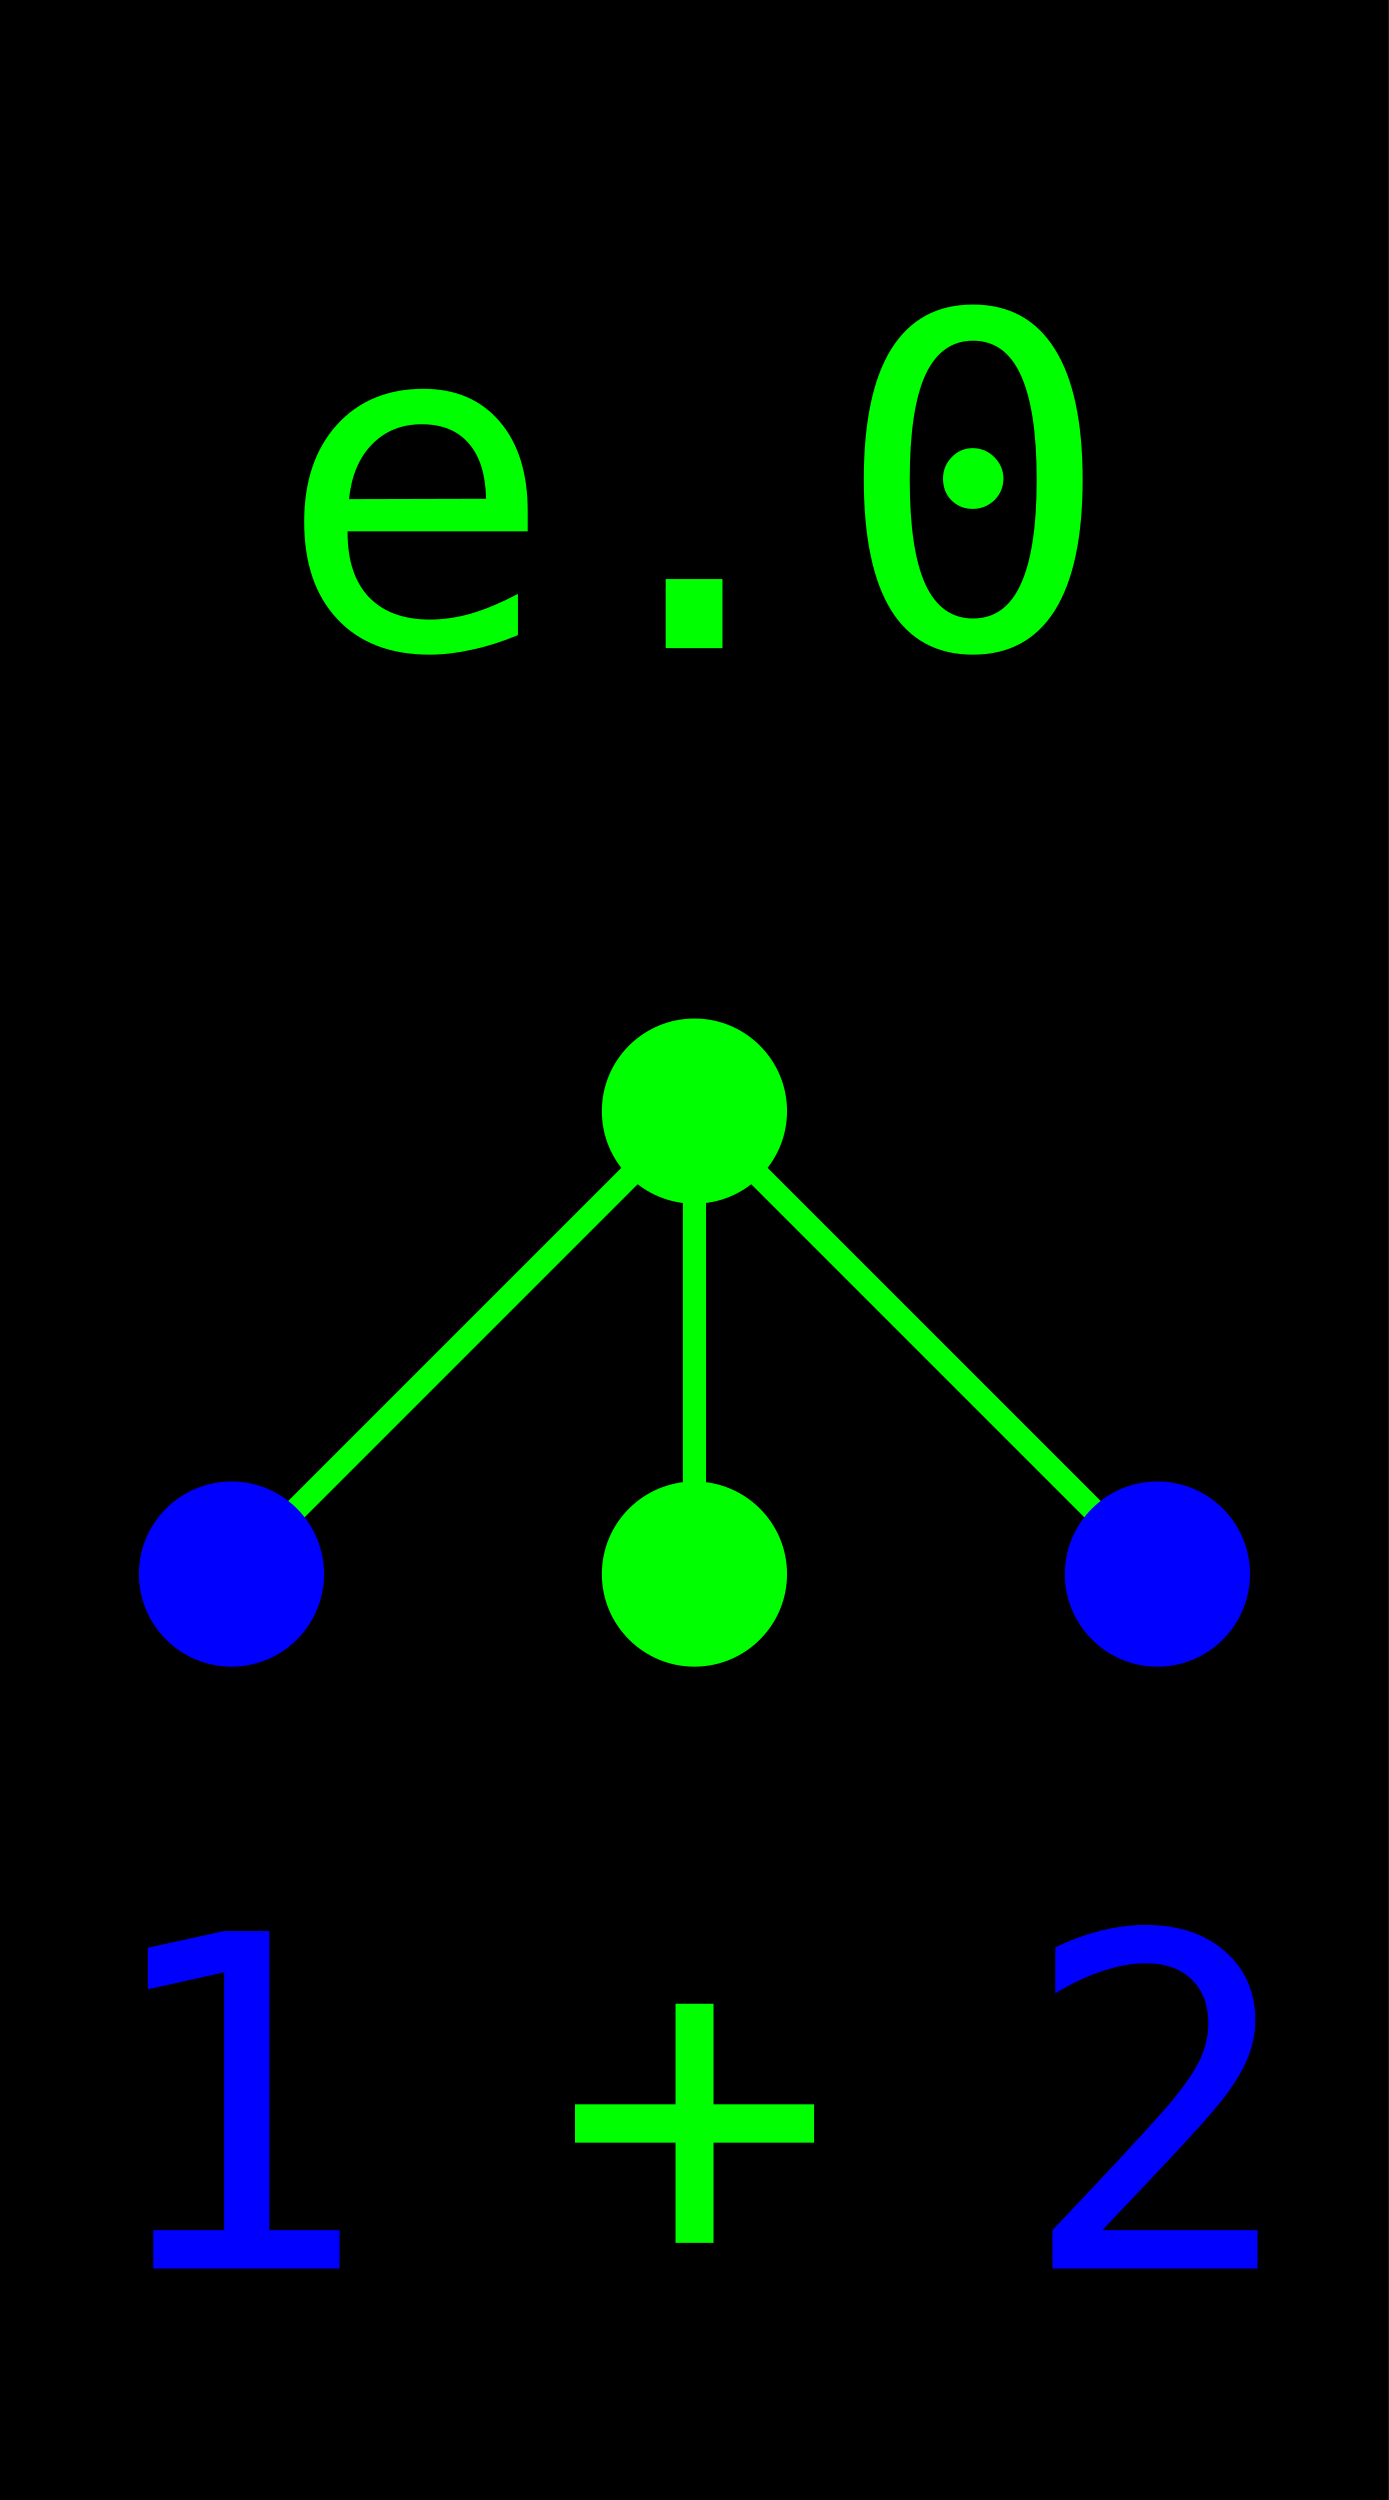
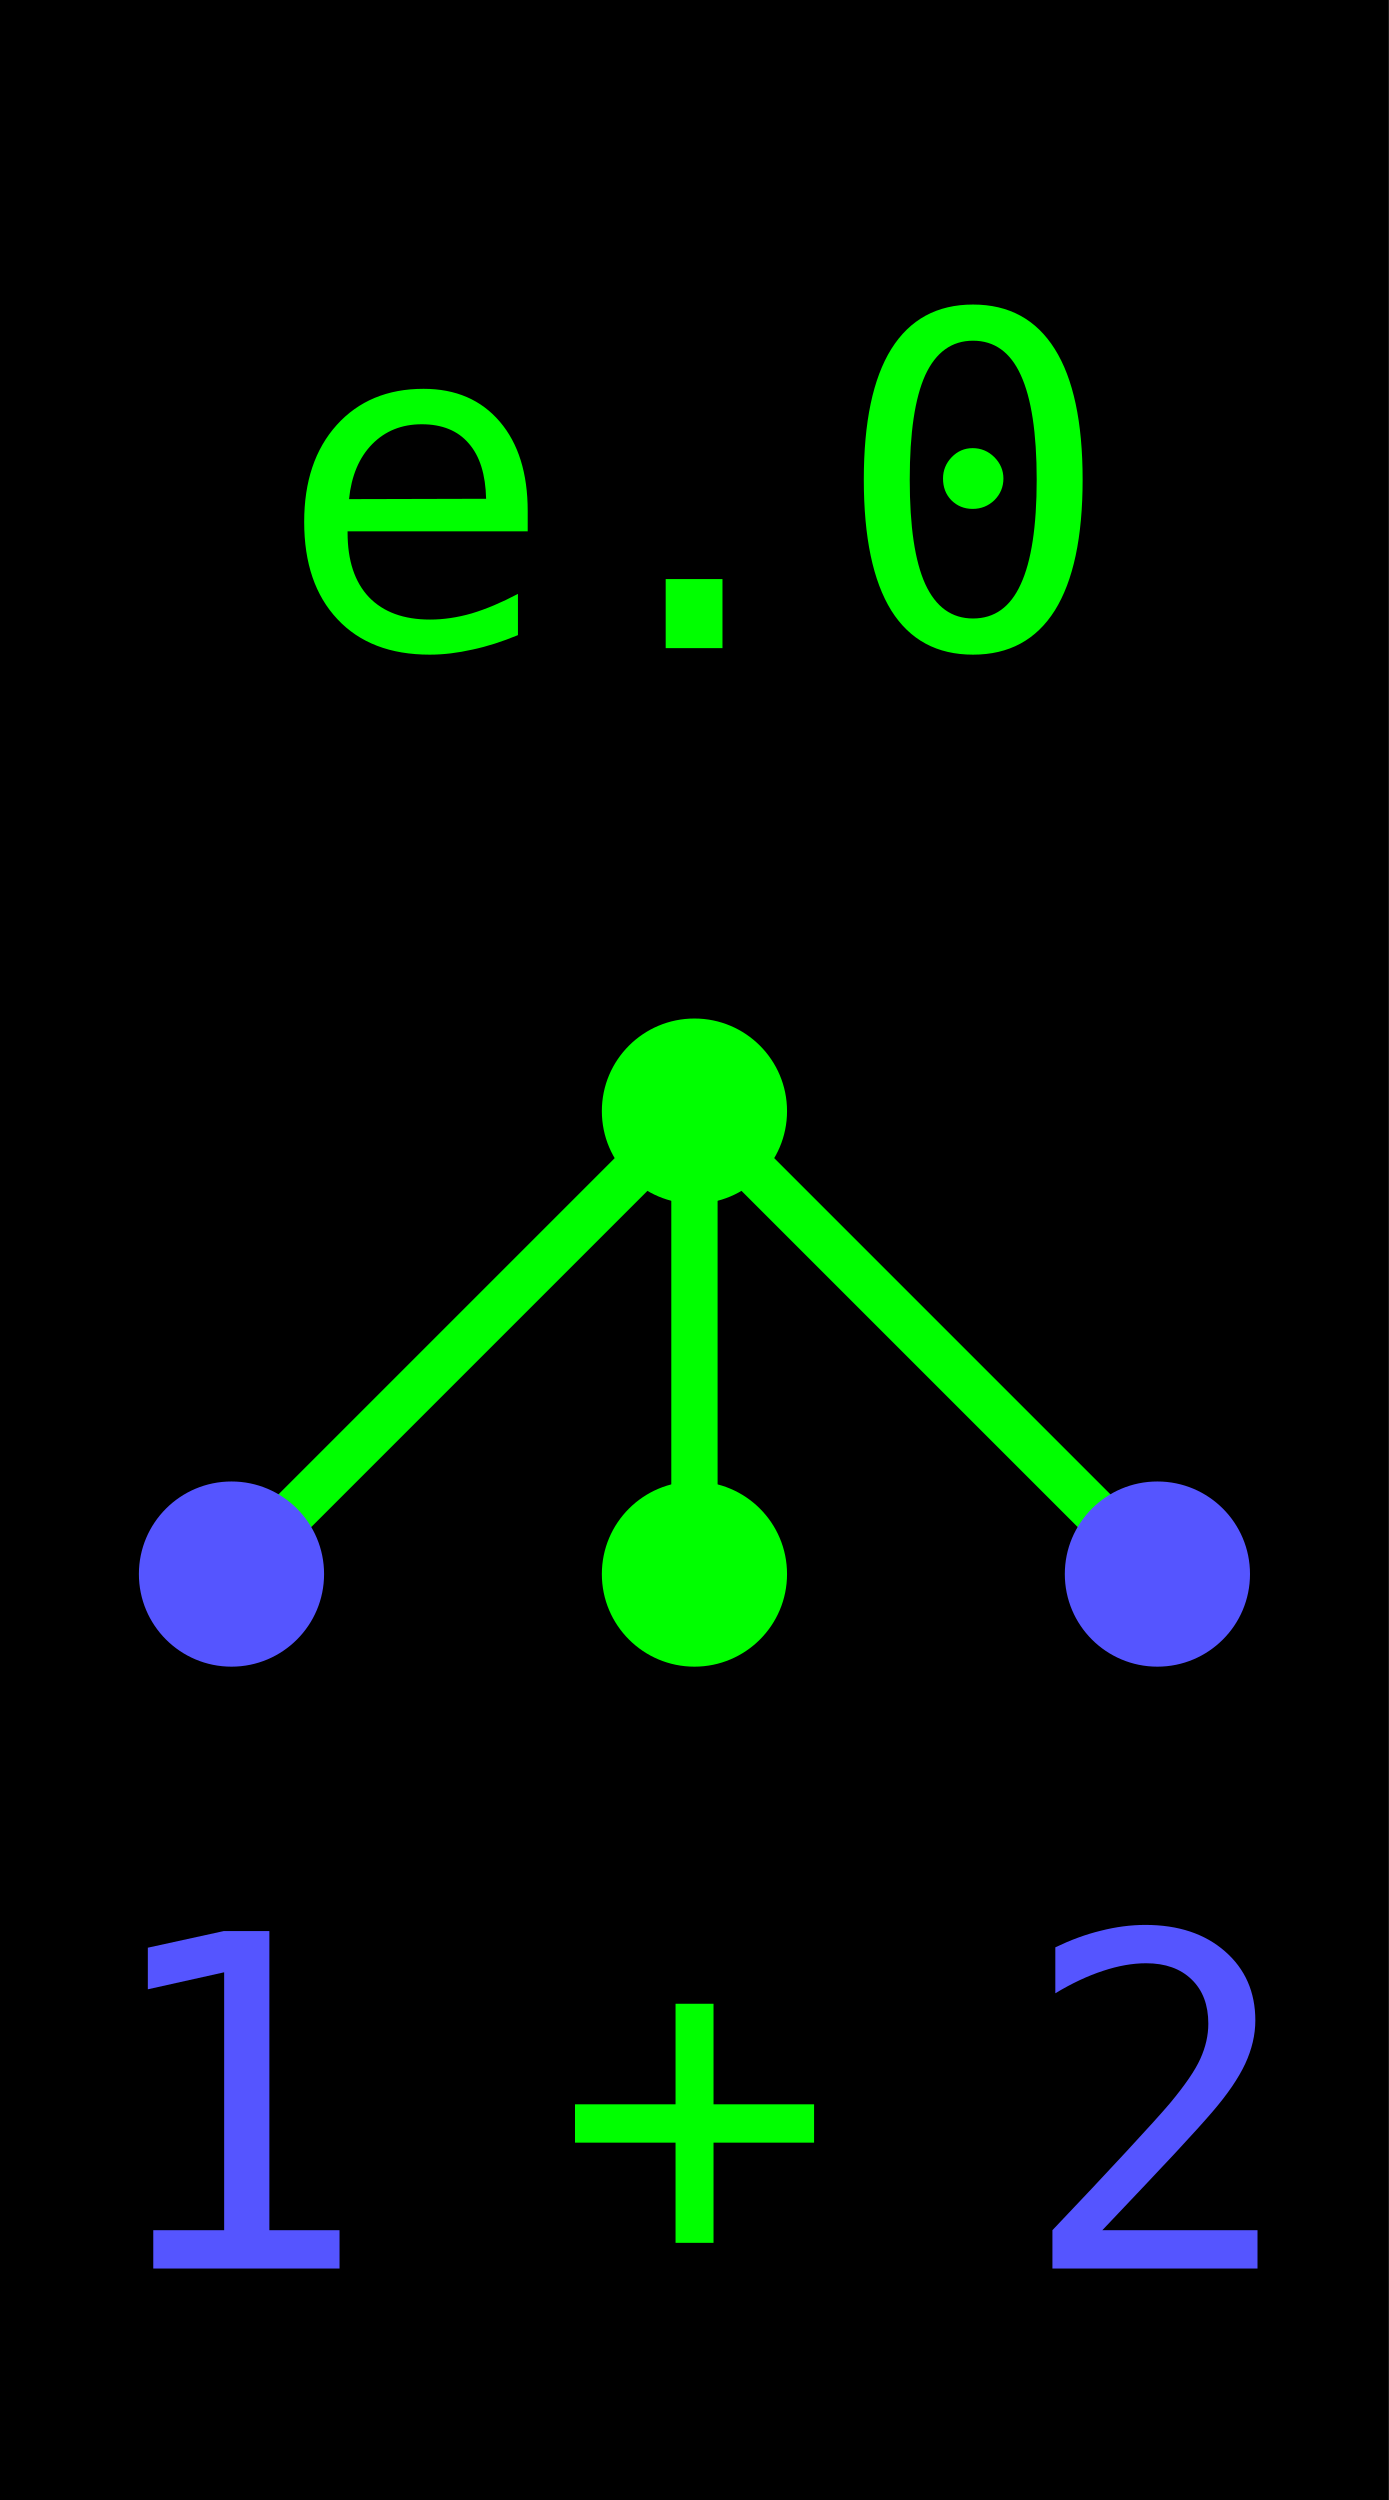
<svg xmlns="http://www.w3.org/2000/svg" version="1.1" width="60" height="108" viewBox="0 0 60 108">
  <rect width="60" height="108" fill="#000000" />
-   <path d="M 30 48 , 10 68" stroke="#00ff00" stroke-width="1" stroke-linecap="round" />
-   <path d="M 30 48 , 30 68" stroke="#00ff00" stroke-width="1" stroke-linecap="round" />
-   <path d="M 30 48 , 50 68" stroke="#00ff00" stroke-width="1" stroke-linecap="round" />
+   <path d="M 30 48 , 10 68" stroke="#00ff00" stroke-width="2" stroke-linecap="round" />
+   <path d="M 30 48 , 30 68" stroke="#00ff00" stroke-width="2" stroke-linecap="round" />
+   <path d="M 30 48 , 50 68" stroke="#00ff00" stroke-width="2" stroke-linecap="round" />
  <rect x="19" y="16" width="23" height="14" fill="#000000" fill-opacity="1.0" />
  <rect x="17" y="14" width="27" height="18" fill="#000000" fill-opacity="0.9" />
  <rect x="15" y="12" width="31" height="22" fill="#000000" fill-opacity="0.75" />
  <rect x="14" y="11" width="33" height="24" fill="#000000" fill-opacity="0.5" />
  <rect x="13" y="10" width="35" height="26" fill="#000000" fill-opacity="0.25" />
  <rect x="11" y="8" width="39" height="30" fill="#000000" fill-opacity="0.1" />
  <text x="30" y="28" font-size="20" text-anchor="middle" font-family="mono" fill="#00ff00">e.0</text>
  <circle r="4" cx="30" cy="48" fill="#00ff00" />
  <rect x="12" y="86" width="-3" height="14" fill="#000000" fill-opacity="1.0" />
  <rect x="10" y="84" width="1" height="18" fill="#000000" fill-opacity="0.9" />
  <rect x="8" y="82" width="5" height="22" fill="#000000" fill-opacity="0.75" />
  <rect x="7" y="81" width="7" height="24" fill="#000000" fill-opacity="0.5" />
  <rect x="6" y="80" width="9" height="26" fill="#000000" fill-opacity="0.25" />
  <rect x="4" y="78" width="13" height="30" fill="#000000" fill-opacity="0.1" />
-   <text x="10" y="98" font-size="20" text-anchor="middle" font-family="mono" fill="#0000ff">1</text>
-   <circle r="4" cx="10" cy="68" fill="#0000ff" />
+   <text x="10" y="98" font-size="20" text-anchor="middle" font-family="mono" fill="#5555ff">1</text>
+   <circle r="4" cx="10" cy="68" fill="#5555ff" />
  <rect x="32" y="86" width="-3" height="14" fill="#000000" fill-opacity="1.0" />
  <rect x="30" y="84" width="1" height="18" fill="#000000" fill-opacity="0.9" />
  <rect x="28" y="82" width="5" height="22" fill="#000000" fill-opacity="0.75" />
  <rect x="27" y="81" width="7" height="24" fill="#000000" fill-opacity="0.5" />
  <rect x="26" y="80" width="9" height="26" fill="#000000" fill-opacity="0.25" />
  <rect x="24" y="78" width="13" height="30" fill="#000000" fill-opacity="0.1" />
  <text x="30" y="98" font-size="20" text-anchor="middle" font-family="mono" fill="#00ff00">+</text>
  <circle r="4" cx="30" cy="68" fill="#00ff00" />
  <rect x="52" y="86" width="-3" height="14" fill="#000000" fill-opacity="1.0" />
  <rect x="50" y="84" width="1" height="18" fill="#000000" fill-opacity="0.9" />
  <rect x="48" y="82" width="5" height="22" fill="#000000" fill-opacity="0.75" />
  <rect x="47" y="81" width="7" height="24" fill="#000000" fill-opacity="0.5" />
  <rect x="46" y="80" width="9" height="26" fill="#000000" fill-opacity="0.25" />
  <rect x="44" y="78" width="13" height="30" fill="#000000" fill-opacity="0.1" />
-   <text x="50" y="98" font-size="20" text-anchor="middle" font-family="mono" fill="#0000ff">2</text>
-   <circle r="4" cx="50" cy="68" fill="#0000ff" />
+   <text x="50" y="98" font-size="20" text-anchor="middle" font-family="mono" fill="#5555ff">2</text>
+   <circle r="4" cx="50" cy="68" fill="#5555ff" />
</svg>
